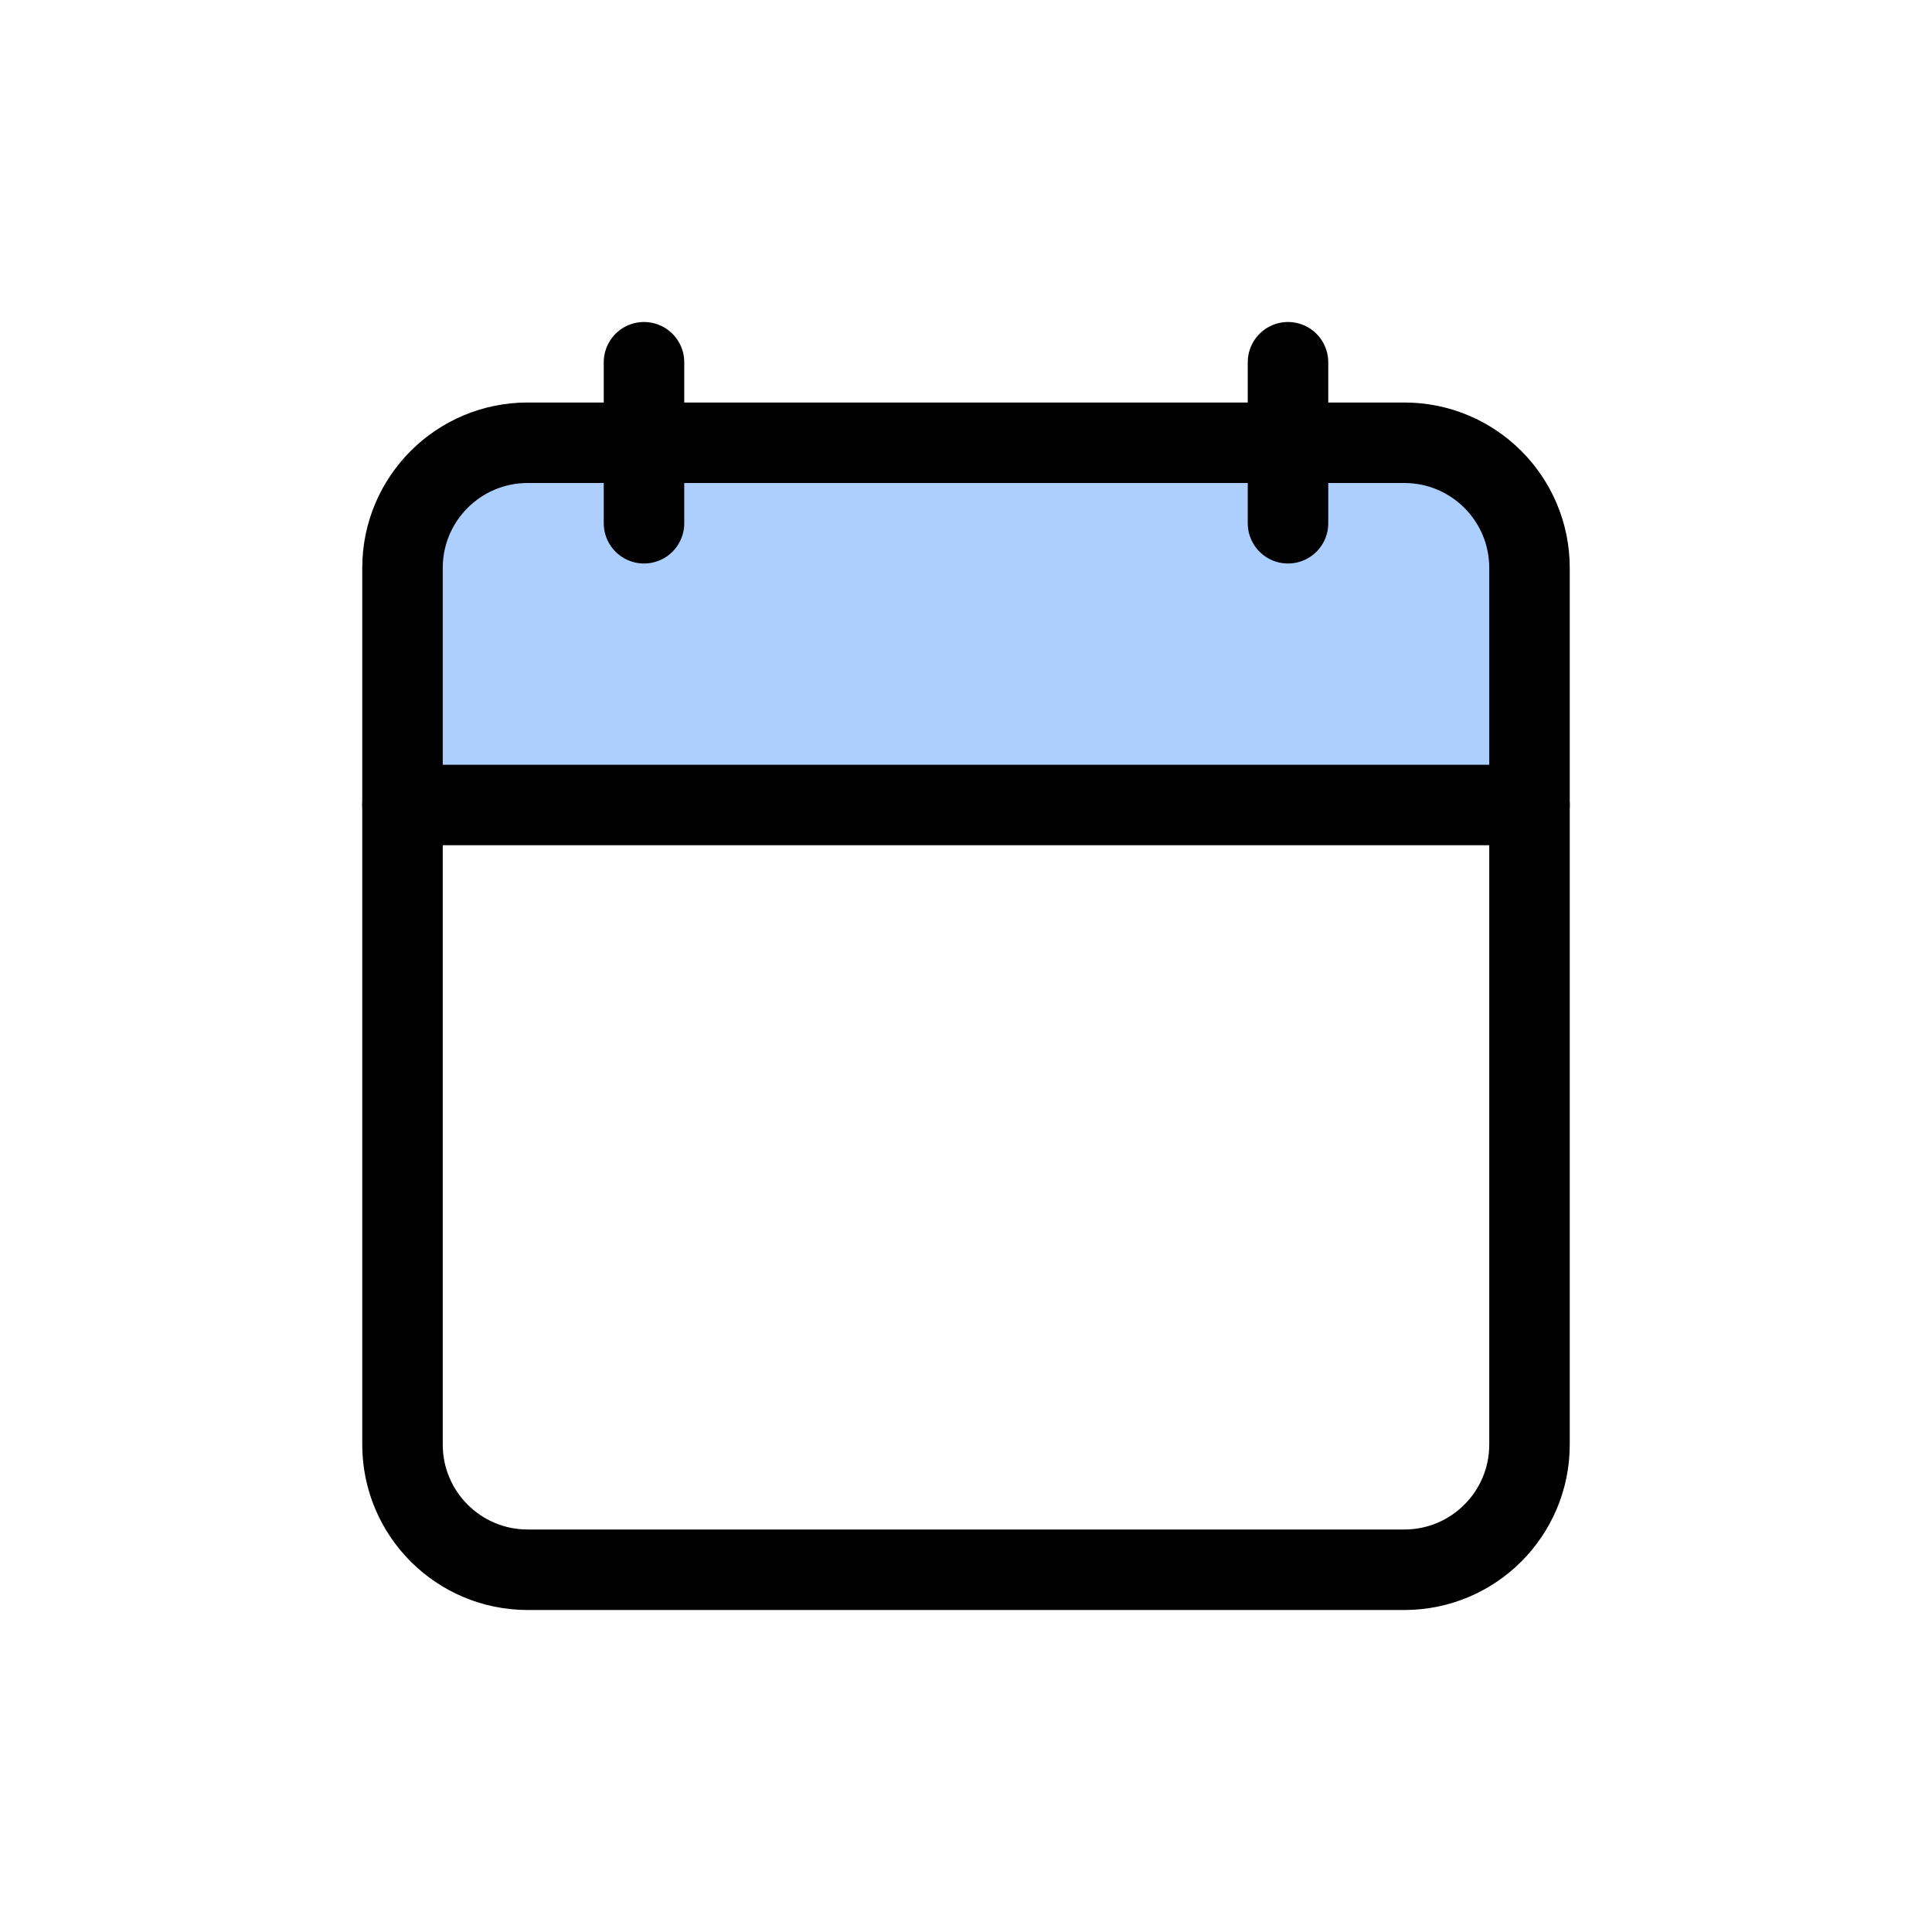
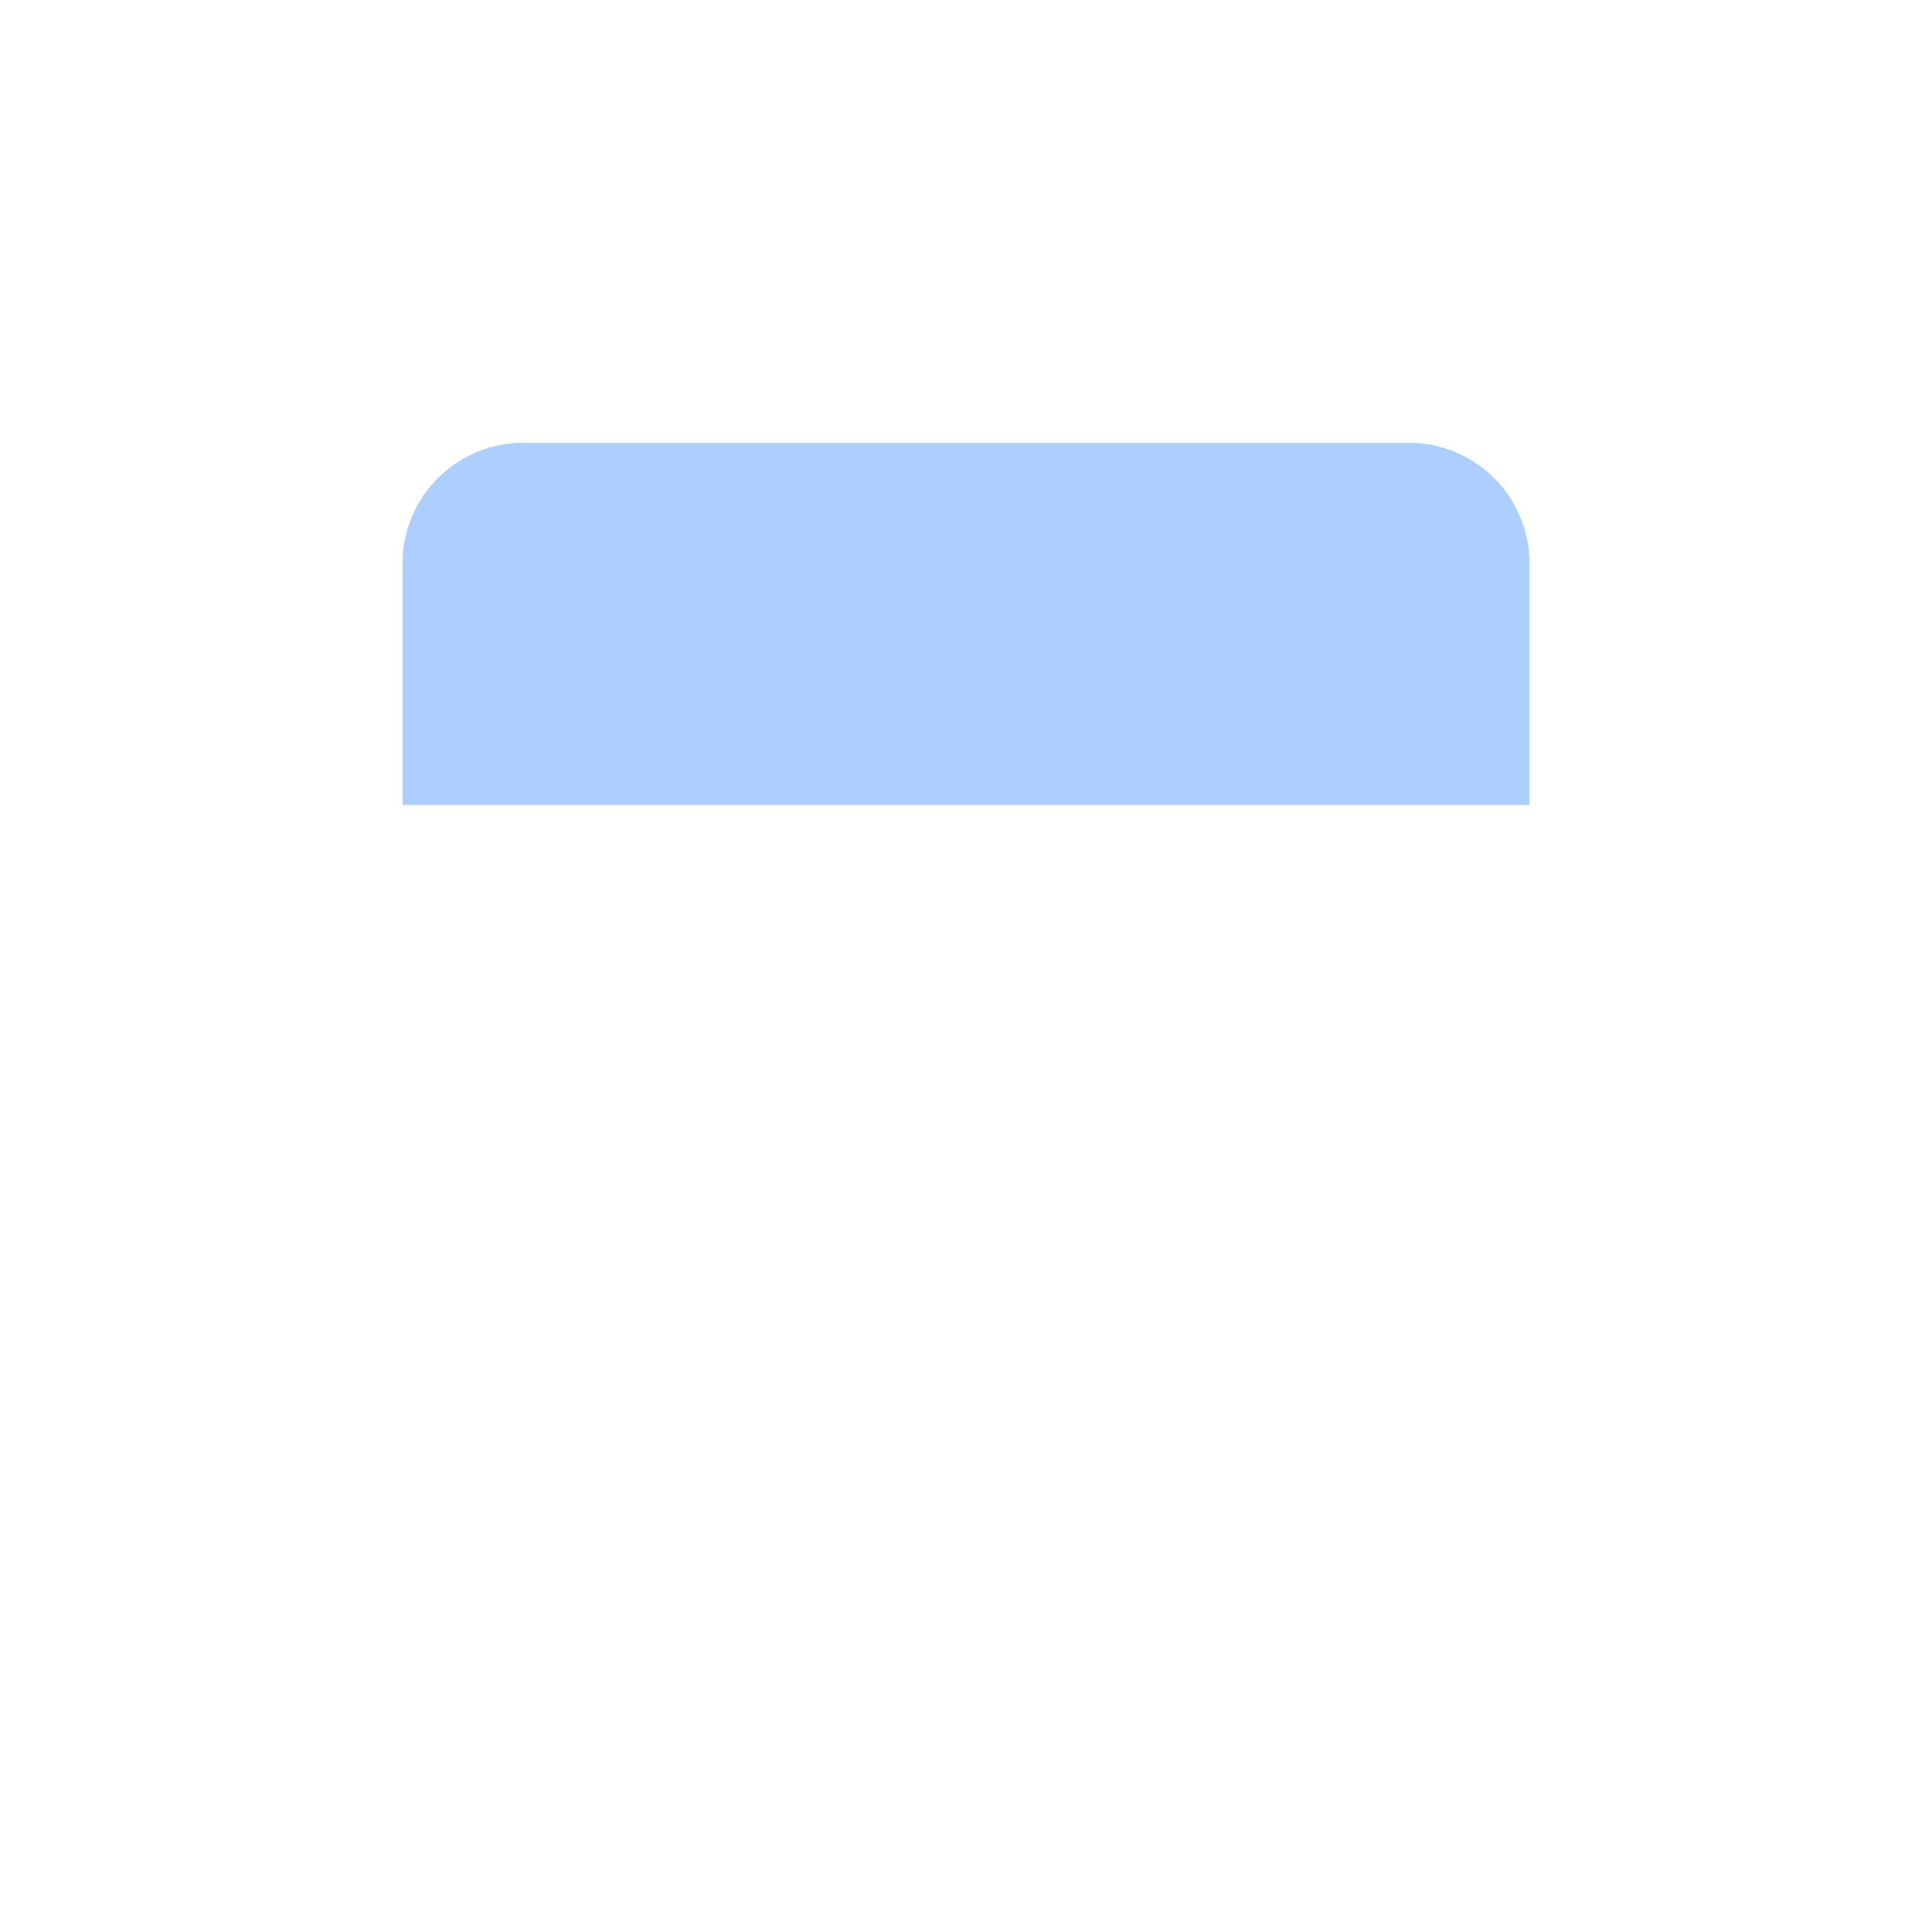
<svg xmlns="http://www.w3.org/2000/svg" width="48" height="48" viewBox="0 0 48 48">
  <path d="M13 11h22a3 3 0 0 1 3 3v6H10v-6a3 3 0 0 1 3-3z" fill="#adcfff" />
-   <g fill="none" stroke="#000" stroke-linecap="round" stroke-linejoin="round" stroke-width="2">
+   <g fill="none" stroke-linecap="round" stroke-linejoin="round" stroke-width="2">
    <rect x="10" y="11" width="28" height="28" rx="3.11" ry="3.11" />
-     <path d="M32 9v4M16 9v4M10 20h28" />
+     <path d="M32 9v4M16 9v4m-6 7h28" />
  </g>
</svg>
